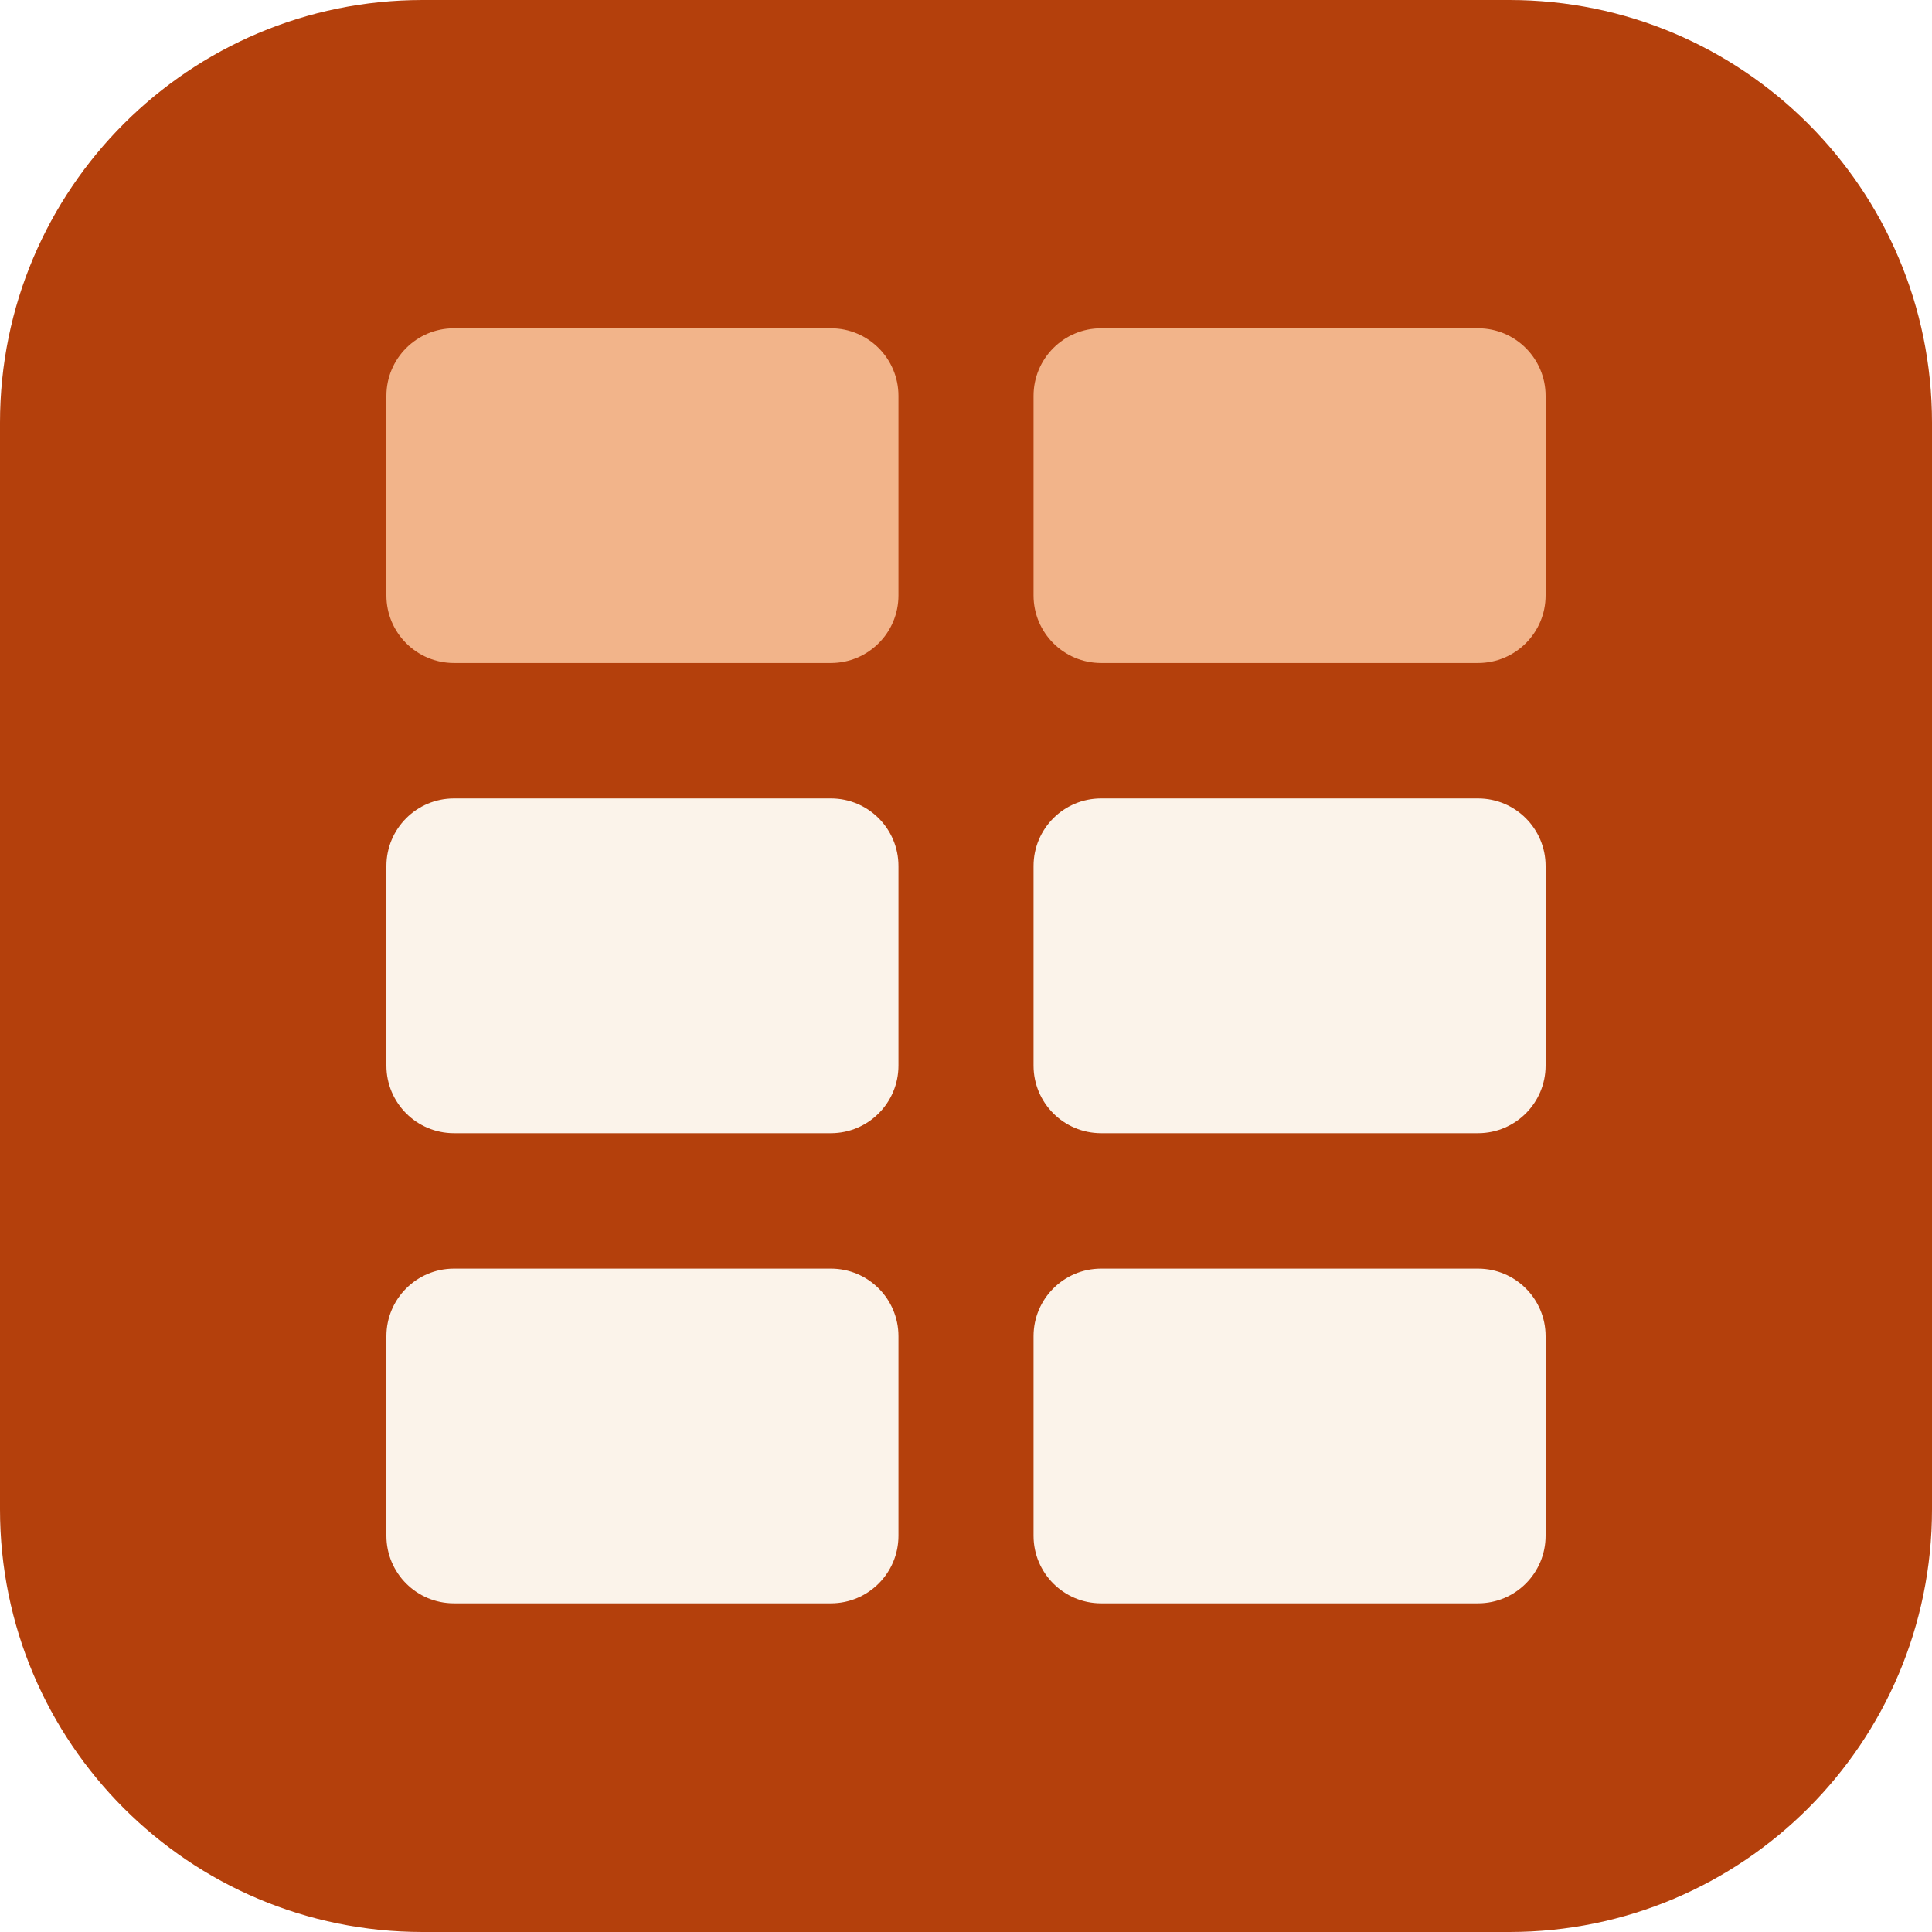
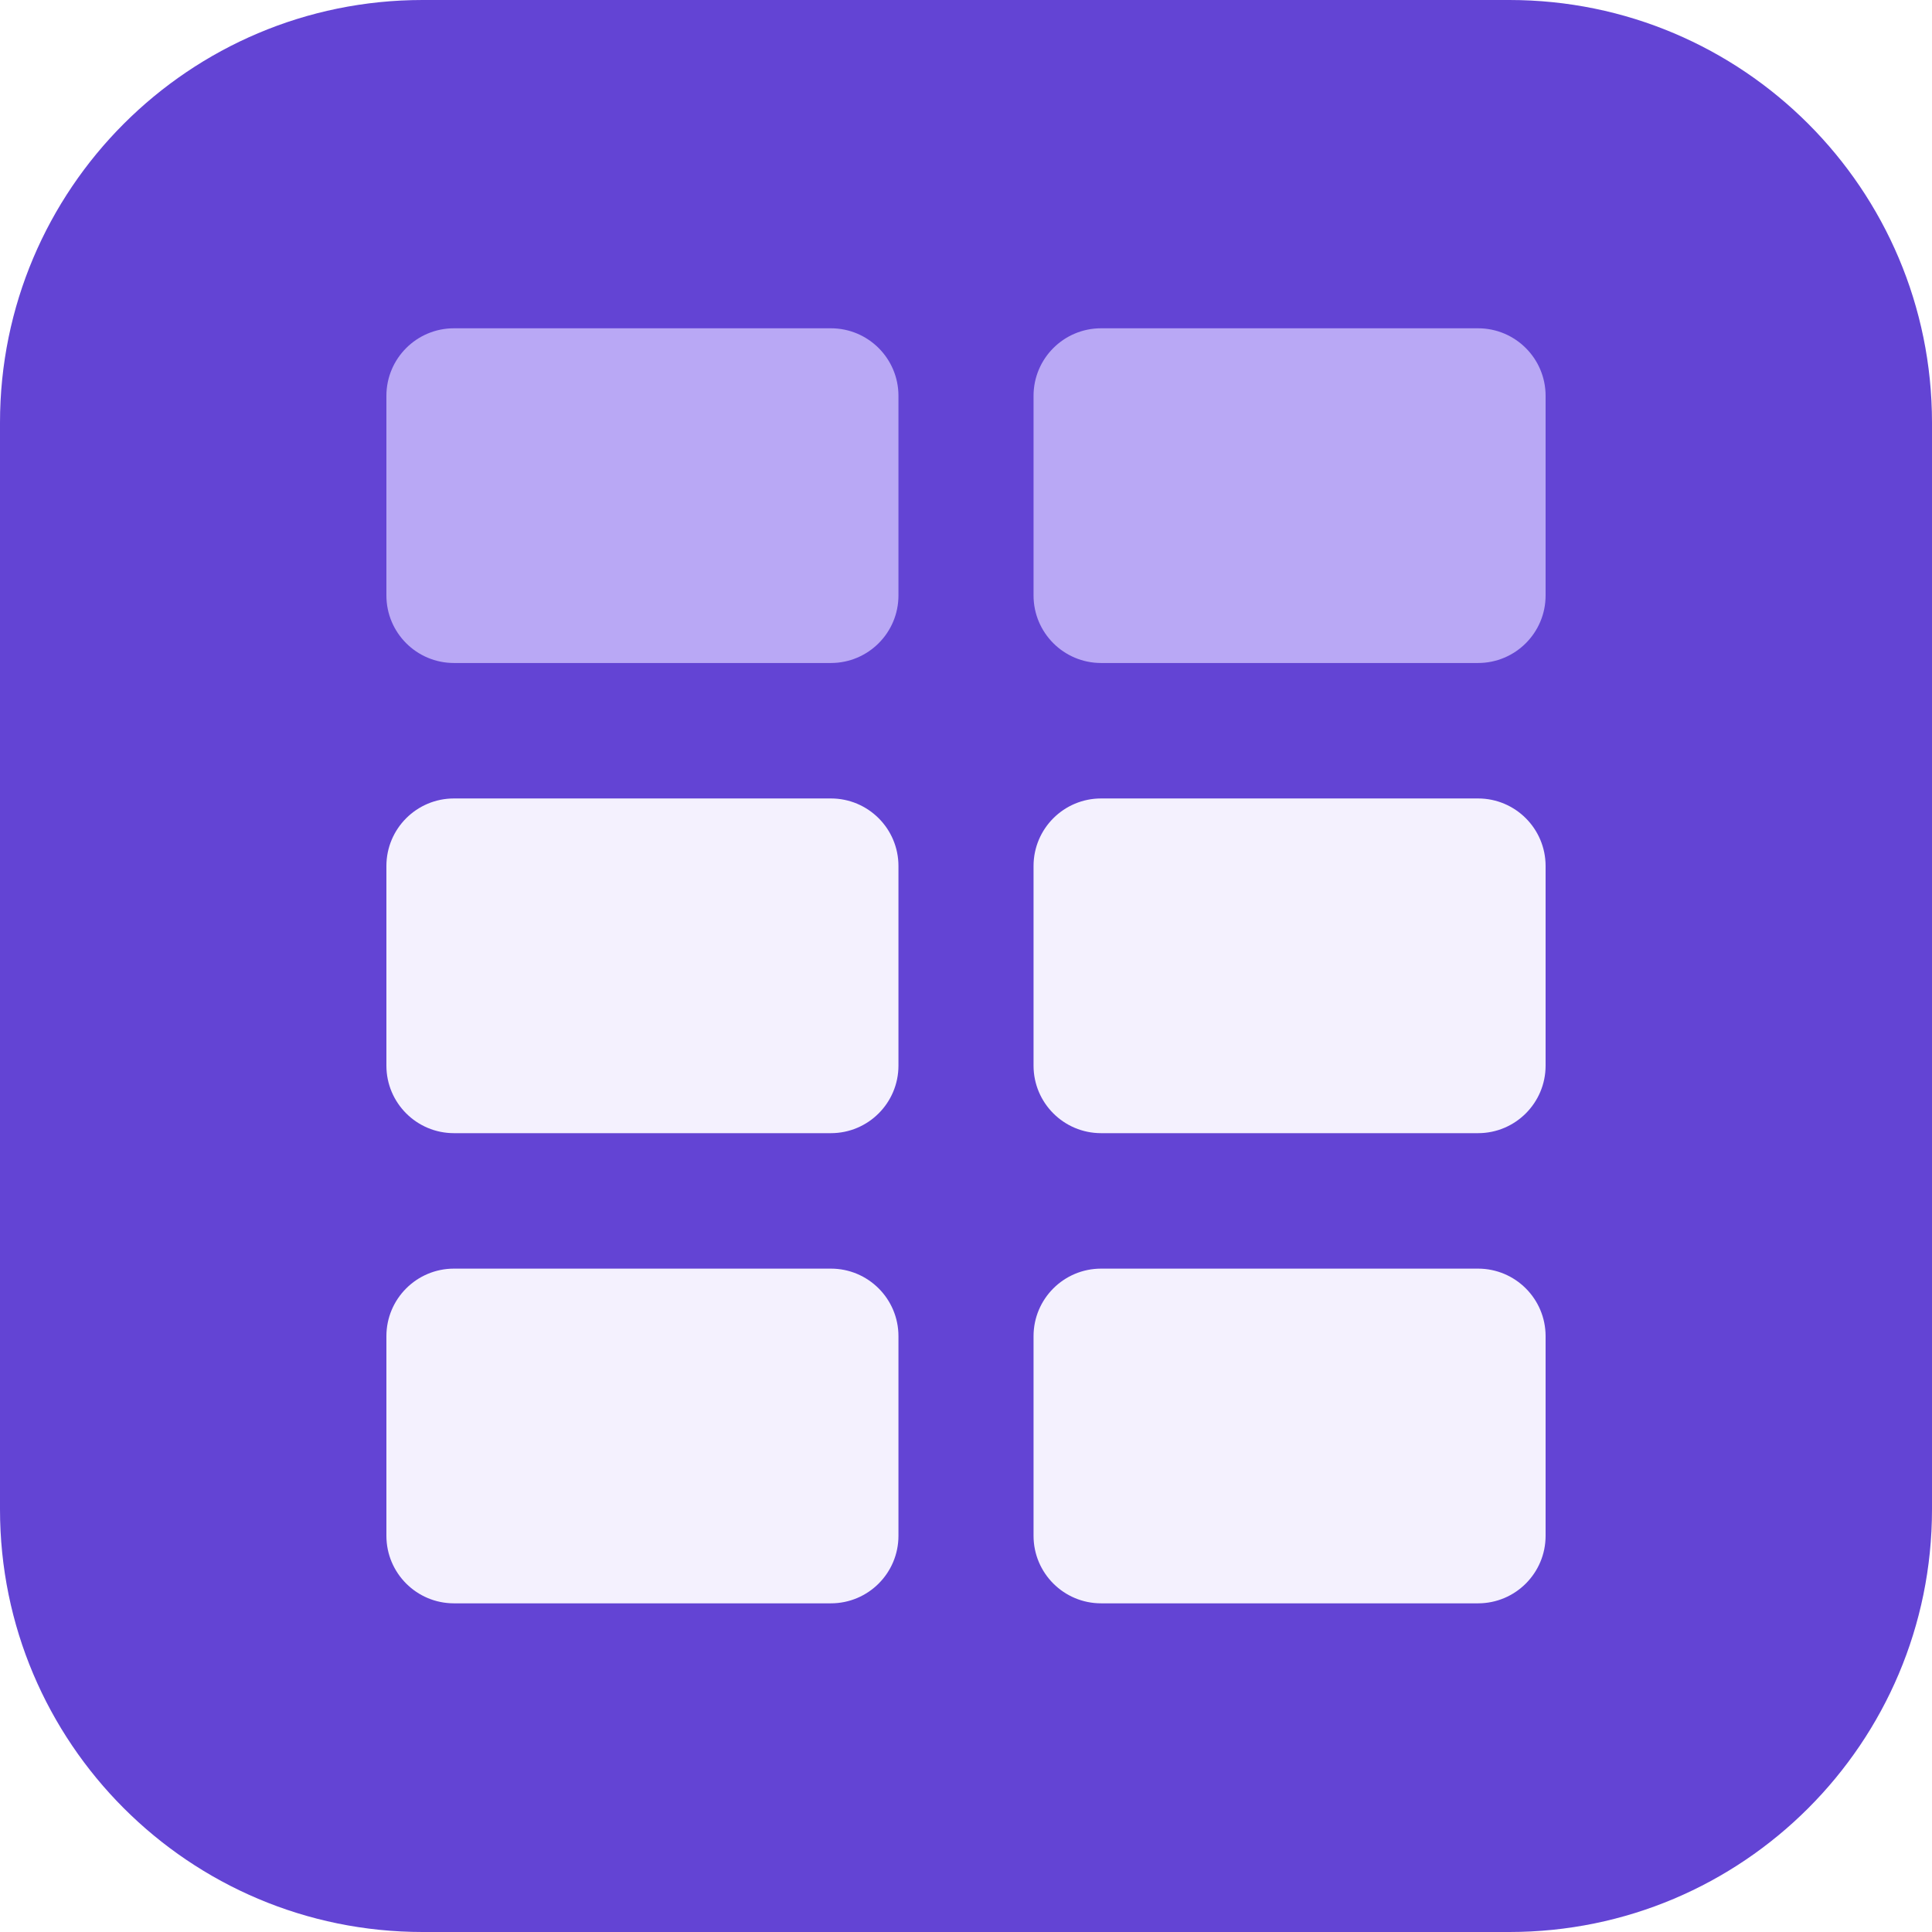
<svg xmlns="http://www.w3.org/2000/svg" viewBox="0 0 512 512">
-   <rect width="512" height="512" rx="112" fill="#b4400c" />
-   <rect x="102.4" y="87.0" width="135.7" height="88.7" rx="17.9" fill="#f2b48a" />
-   <rect x="273.9" y="87.0" width="135.7" height="88.7" rx="17.9" fill="#f2b48a" />
-   <rect x="102.4" y="211.6" width="135.7" height="88.7" rx="17.9" fill="#fbf3ea" />
-   <rect x="273.9" y="211.6" width="135.7" height="88.7" rx="17.9" fill="#fbf3ea" />
-   <rect x="102.4" y="336.2" width="135.7" height="88.7" rx="17.9" fill="#fbf3ea" />
-   <rect x="273.9" y="336.2" width="135.7" height="88.7" rx="17.9" fill="#fbf3ea" />
+   <rect width="512" height="512" rx="112" fill="#6344d4" />
+   <rect x="102.4" y="87.0" width="135.7" height="88.7" rx="17.9" fill="#b9a8f5" />
+   <rect x="273.9" y="87.0" width="135.7" height="88.7" rx="17.9" fill="#b9a8f5" />
+   <rect x="102.4" y="211.6" width="135.7" height="88.7" rx="17.9" fill="#f4f1fe" />
+   <rect x="273.9" y="211.6" width="135.7" height="88.7" rx="17.9" fill="#f4f1fe" />
+   <rect x="102.4" y="336.2" width="135.7" height="88.7" rx="17.9" fill="#f4f1fe" />
+   <rect x="273.9" y="336.2" width="135.7" height="88.7" rx="17.9" fill="#f4f1fe" />
</svg>
